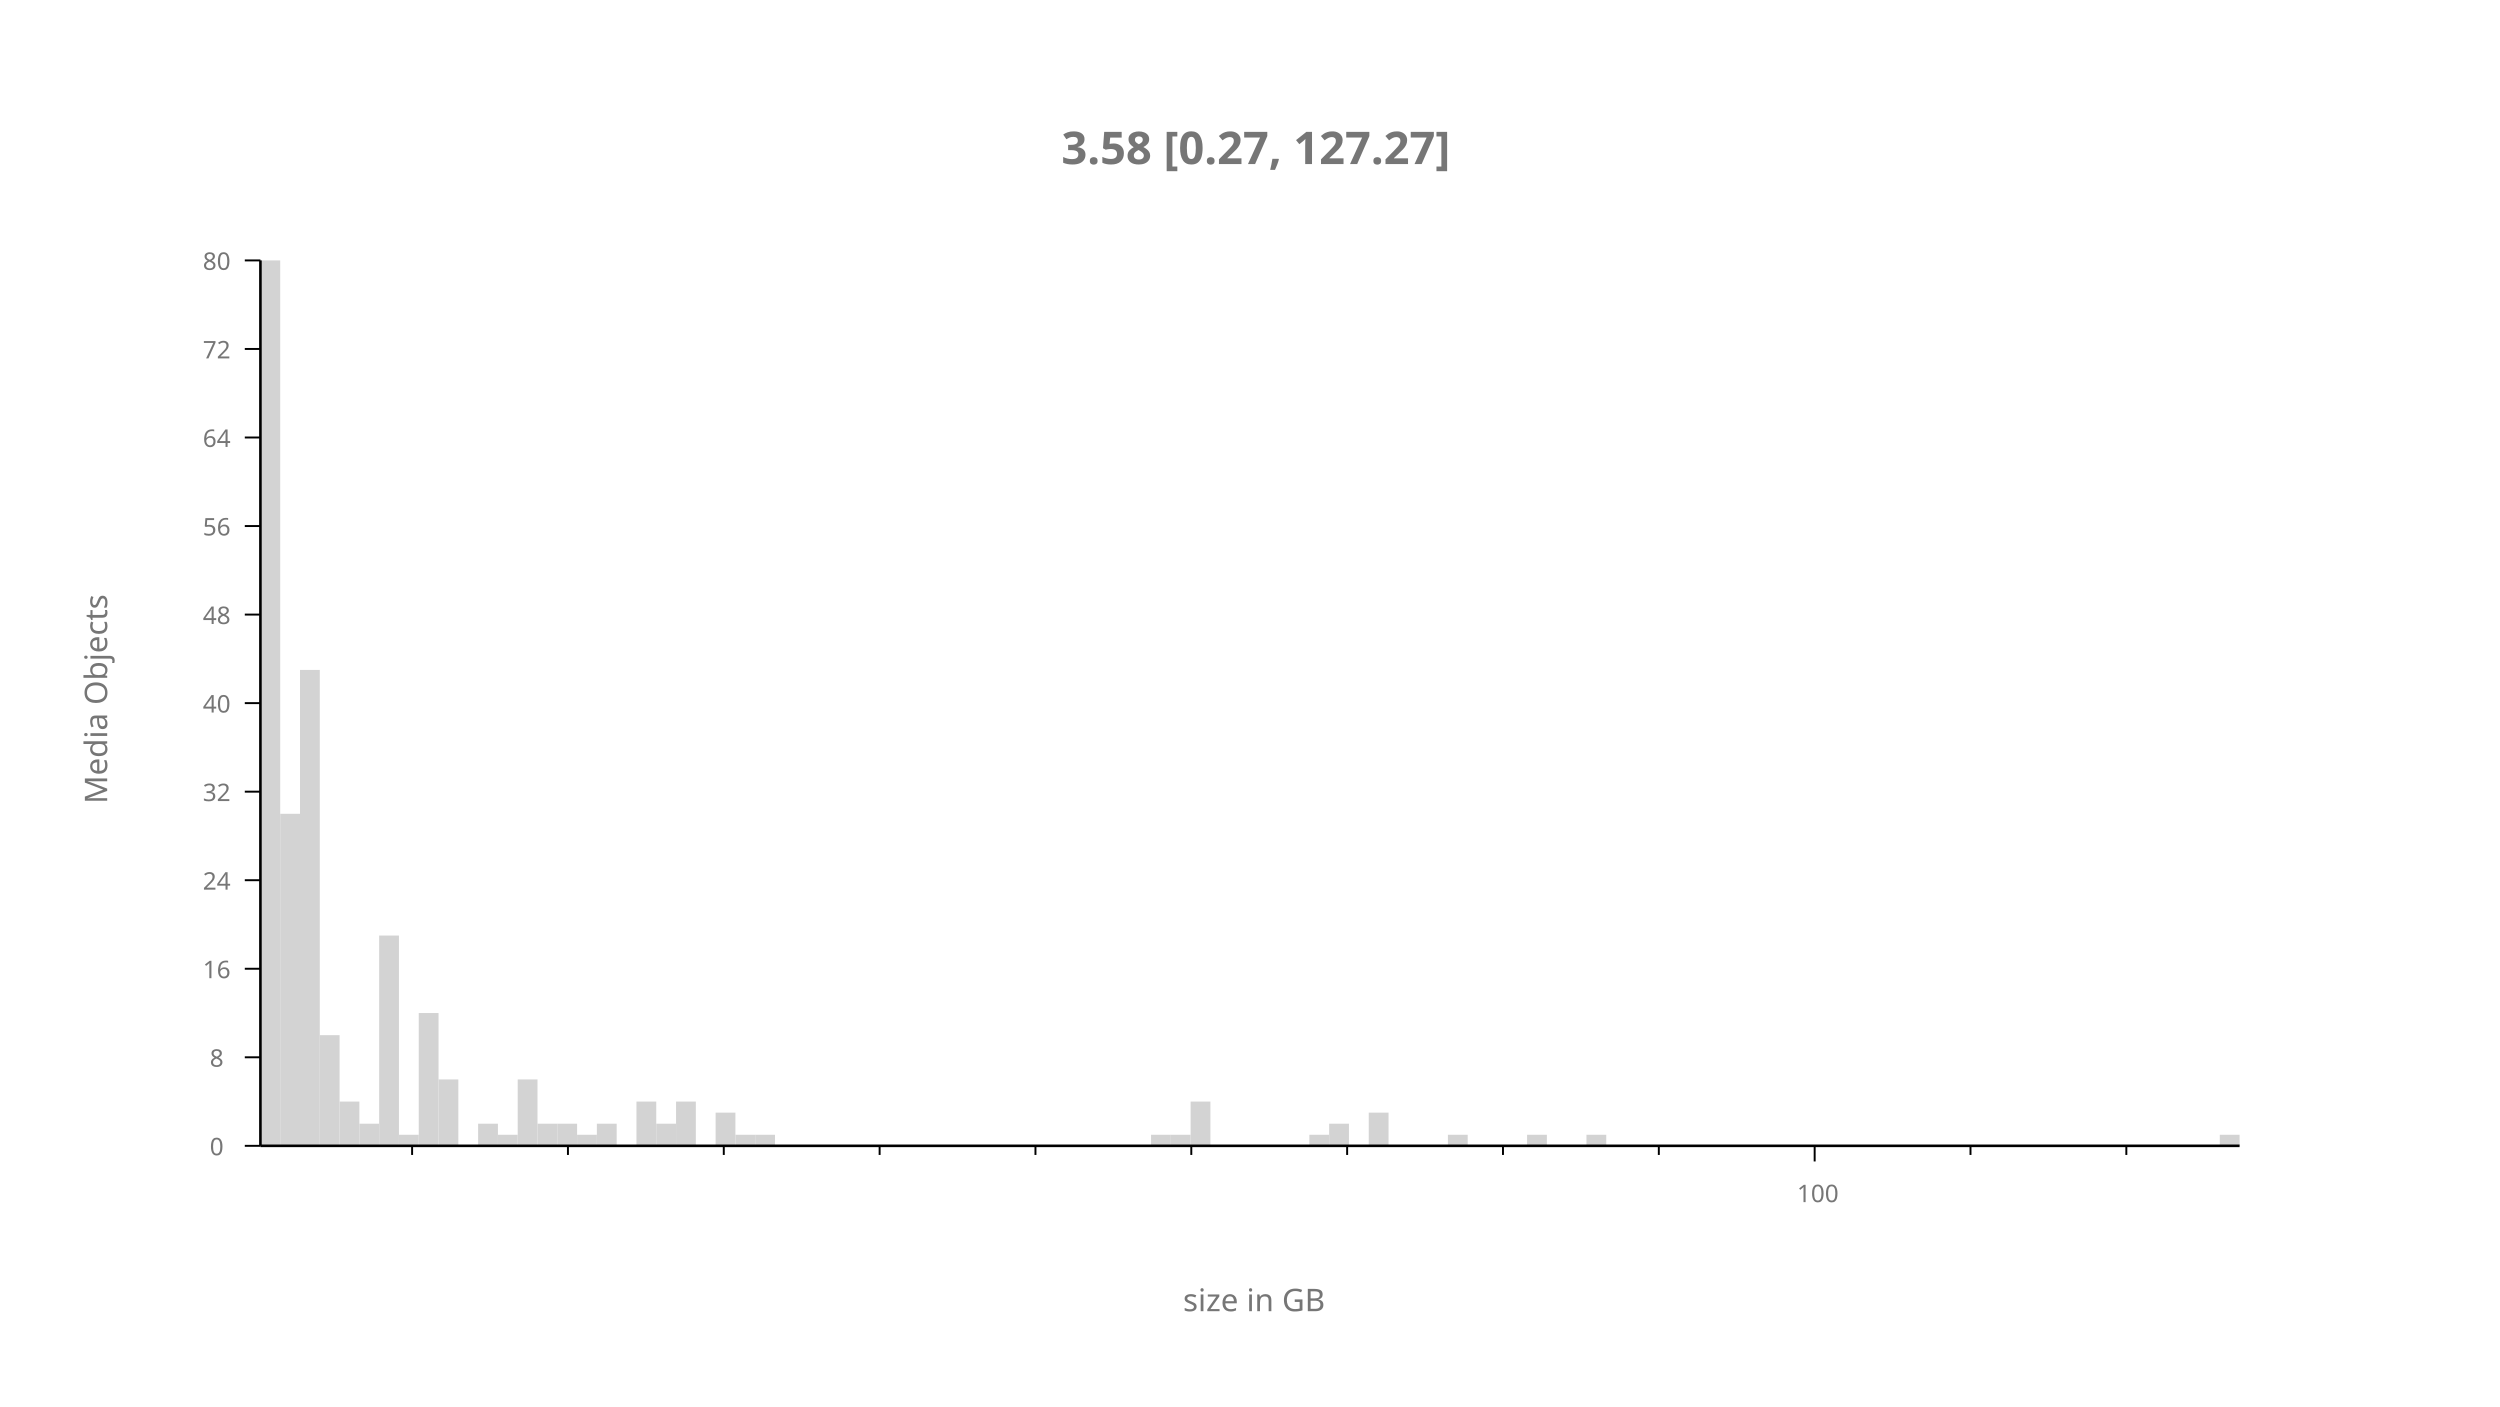
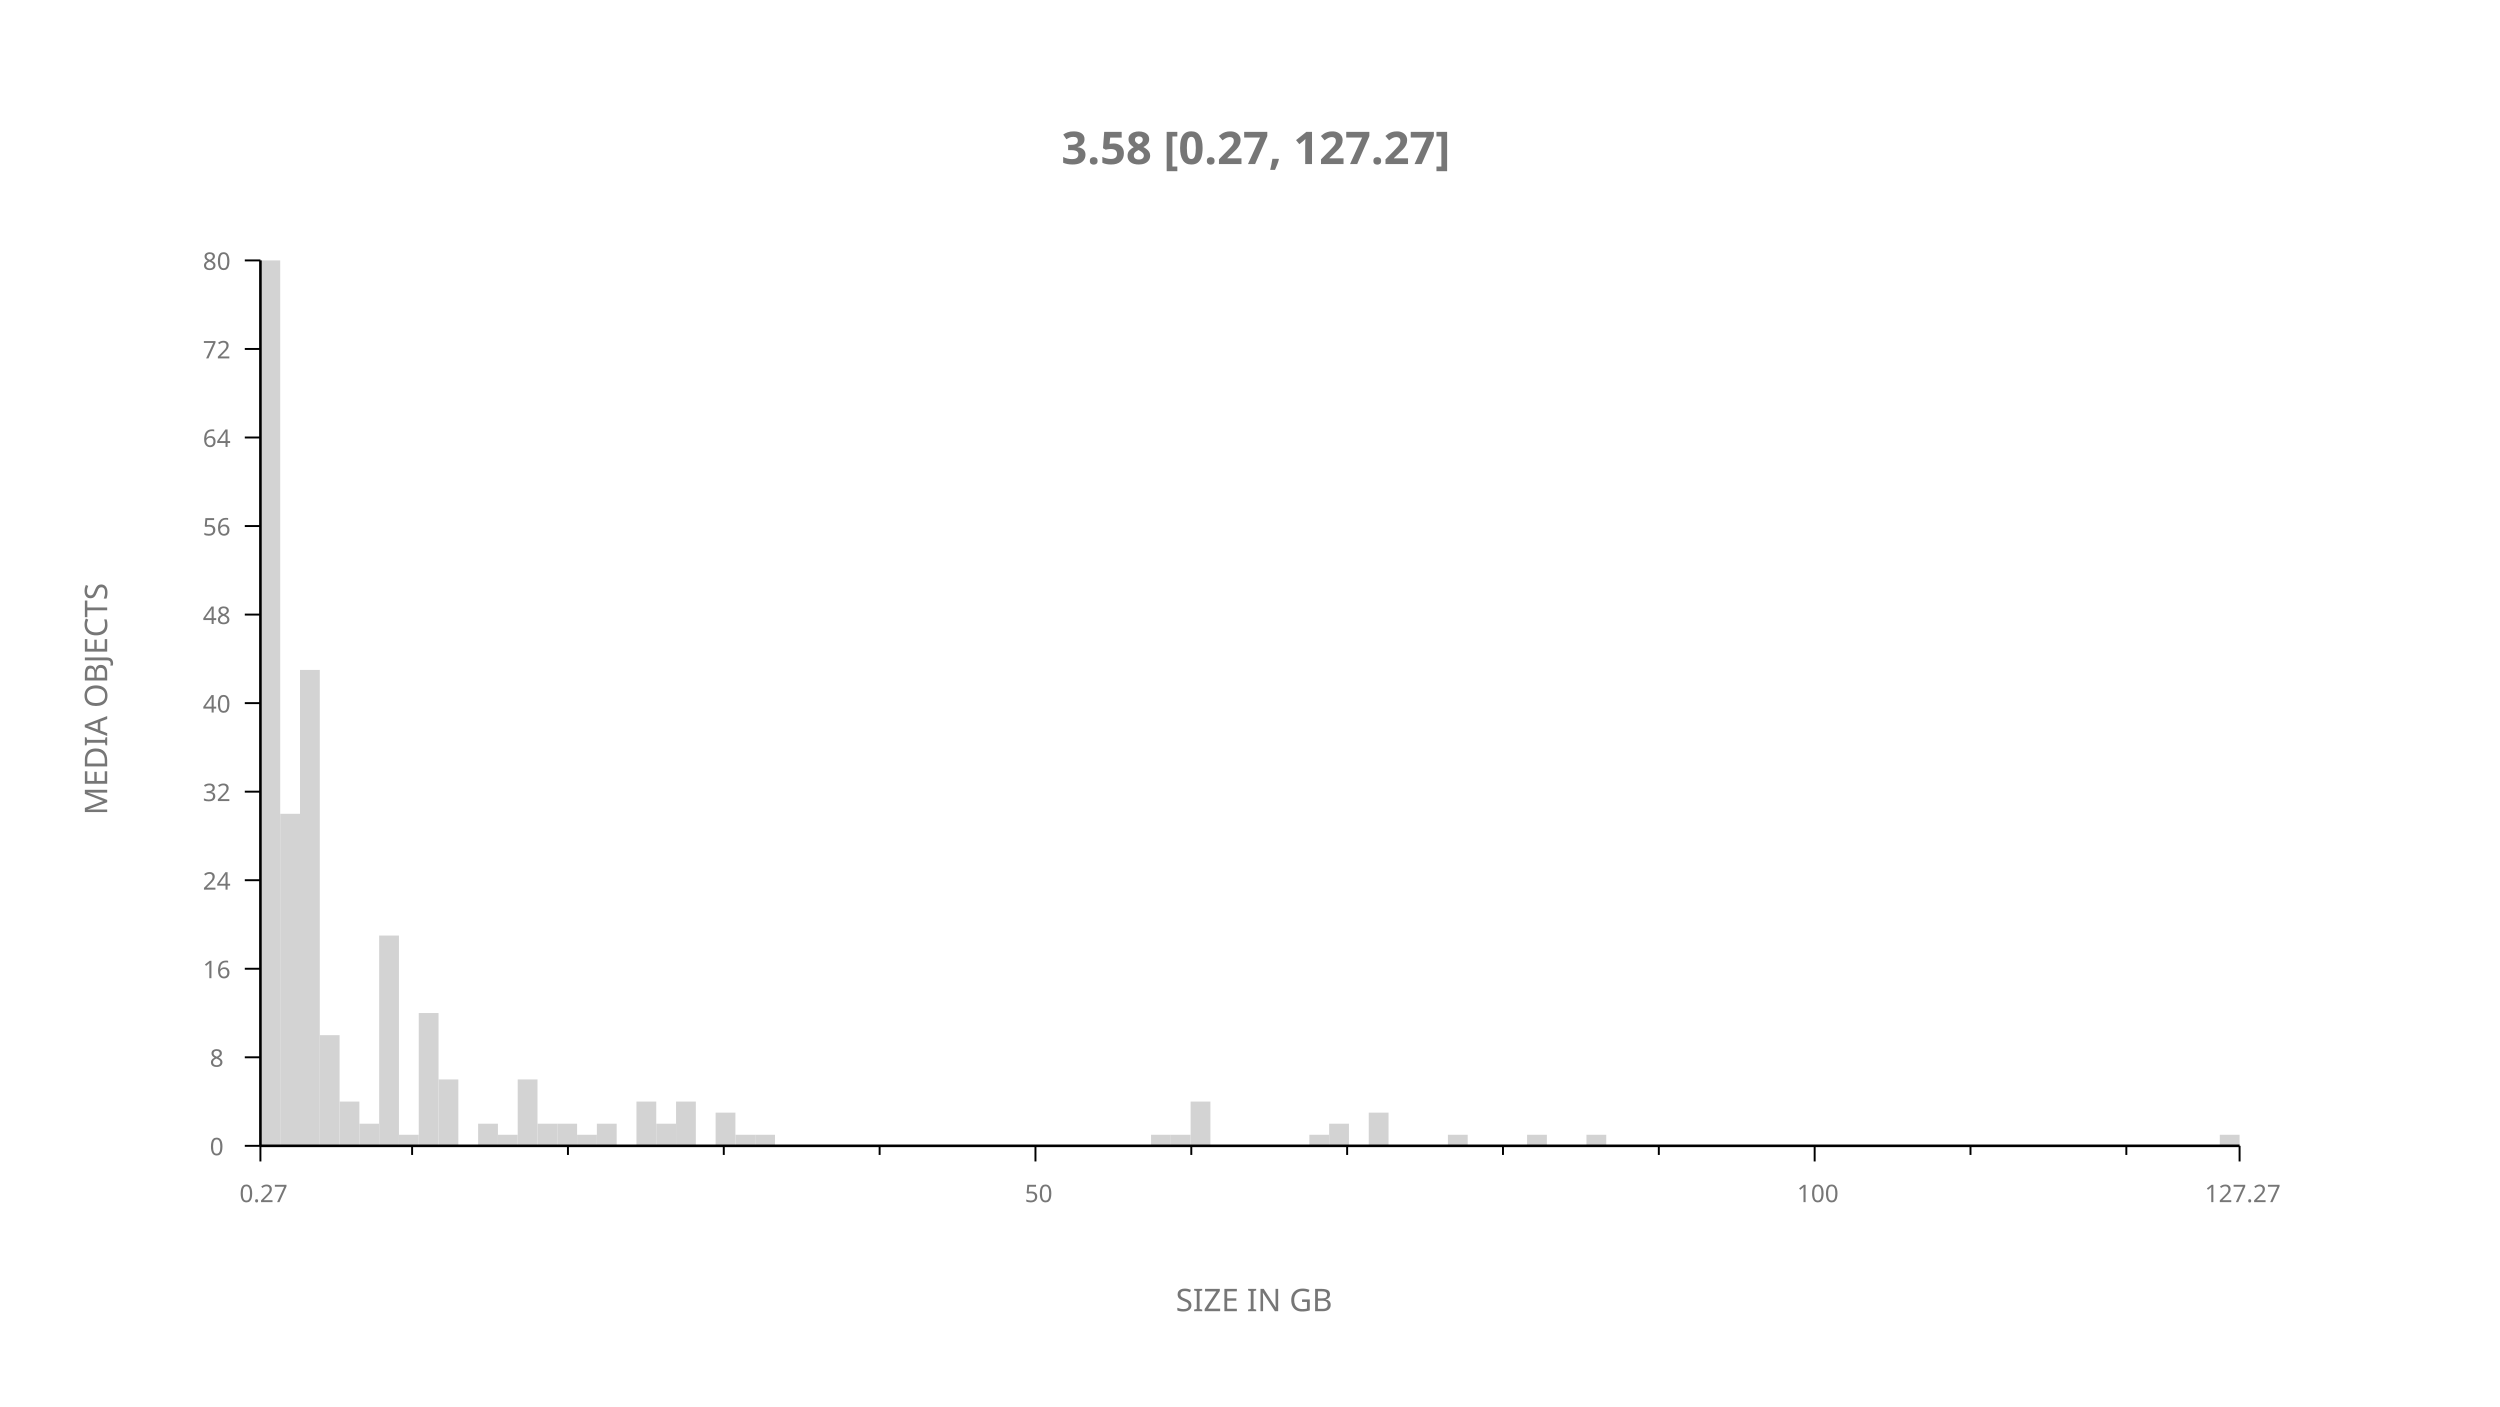
<svg xmlns="http://www.w3.org/2000/svg" xml:space="preserve" id="rings-of-power-207-cumulative-detail-btiha-itemized-by-bytes" x="0px" y="0px" width="1920px" height="1080px" viewBox="0 0 1920 1080" enable-background="new 0 0 1920 1080" role="img">
  <text x="960" y="126" font-family="Atkinson Hyperlegible" font-size="26pt" text-anchor="middle" text-align="center" font-weight="600" font-style="normal" style="fill:rgb(118,118,118); fill-opacity:1; stroke:rgb(118,118,118); stroke-opacity:0; stroke-width:0.5"> 3.58 [0.27, 127.27]</text>
  <g id="histogram-bars">
    <rect x="200" y="200" width="15.2" height="680" style="fill:rgb(211,211,211); fill-opacity:1; stroke:rgb(211,211,211); stroke-opacity:0; stroke-width:0" />
    <rect x="215.2" y="625" width="15.2" height="255" style="fill:rgb(211,211,211); fill-opacity:1; stroke:rgb(211,211,211); stroke-opacity:0; stroke-width:0" />
    <rect x="230.4" y="514.5" width="15.2" height="365.5" style="fill:rgb(211,211,211); fill-opacity:1; stroke:rgb(211,211,211); stroke-opacity:0; stroke-width:0" />
    <rect x="245.6" y="795" width="15.2" height="85" style="fill:rgb(211,211,211); fill-opacity:1; stroke:rgb(211,211,211); stroke-opacity:0; stroke-width:0" />
    <rect x="260.8" y="846" width="15.2" height="34" style="fill:rgb(211,211,211); fill-opacity:1; stroke:rgb(211,211,211); stroke-opacity:0; stroke-width:0" />
    <rect x="276" y="863" width="15.2" height="17" style="fill:rgb(211,211,211); fill-opacity:1; stroke:rgb(211,211,211); stroke-opacity:0; stroke-width:0" />
    <rect x="291.2" y="718.5" width="15.2" height="161.5" style="fill:rgb(211,211,211); fill-opacity:1; stroke:rgb(211,211,211); stroke-opacity:0; stroke-width:0" />
    <rect x="306.4" y="871.5" width="15.2" height="8.5" style="fill:rgb(211,211,211); fill-opacity:1; stroke:rgb(211,211,211); stroke-opacity:0; stroke-width:0" />
    <rect x="321.6" y="778" width="15.2" height="102" style="fill:rgb(211,211,211); fill-opacity:1; stroke:rgb(211,211,211); stroke-opacity:0; stroke-width:0" />
    <rect x="336.8" y="829" width="15.2" height="51" style="fill:rgb(211,211,211); fill-opacity:1; stroke:rgb(211,211,211); stroke-opacity:0; stroke-width:0" />
    <rect x="367.2" y="863" width="15.2" height="17" style="fill:rgb(211,211,211); fill-opacity:1; stroke:rgb(211,211,211); stroke-opacity:0; stroke-width:0" />
    <rect x="382.4" y="871.5" width="15.2" height="8.5" style="fill:rgb(211,211,211); fill-opacity:1; stroke:rgb(211,211,211); stroke-opacity:0; stroke-width:0" />
    <rect x="397.6" y="829" width="15.2" height="51" style="fill:rgb(211,211,211); fill-opacity:1; stroke:rgb(211,211,211); stroke-opacity:0; stroke-width:0" />
    <rect x="412.8" y="863" width="15.2" height="17" style="fill:rgb(211,211,211); fill-opacity:1; stroke:rgb(211,211,211); stroke-opacity:0; stroke-width:0" />
    <rect x="428" y="863" width="15.2" height="17" style="fill:rgb(211,211,211); fill-opacity:1; stroke:rgb(211,211,211); stroke-opacity:0; stroke-width:0" />
    <rect x="443.2" y="871.5" width="15.2" height="8.5" style="fill:rgb(211,211,211); fill-opacity:1; stroke:rgb(211,211,211); stroke-opacity:0; stroke-width:0" />
    <rect x="458.4" y="863" width="15.2" height="17" style="fill:rgb(211,211,211); fill-opacity:1; stroke:rgb(211,211,211); stroke-opacity:0; stroke-width:0" />
    <rect x="488.8" y="846" width="15.2" height="34" style="fill:rgb(211,211,211); fill-opacity:1; stroke:rgb(211,211,211); stroke-opacity:0; stroke-width:0" />
    <rect x="504" y="863" width="15.2" height="17" style="fill:rgb(211,211,211); fill-opacity:1; stroke:rgb(211,211,211); stroke-opacity:0; stroke-width:0" />
    <rect x="519.2" y="846" width="15.2" height="34" style="fill:rgb(211,211,211); fill-opacity:1; stroke:rgb(211,211,211); stroke-opacity:0; stroke-width:0" />
    <rect x="549.6" y="854.5" width="15.2" height="25.5" style="fill:rgb(211,211,211); fill-opacity:1; stroke:rgb(211,211,211); stroke-opacity:0; stroke-width:0" />
    <rect x="564.8" y="871.5" width="15.2" height="8.5" style="fill:rgb(211,211,211); fill-opacity:1; stroke:rgb(211,211,211); stroke-opacity:0; stroke-width:0" />
    <rect x="580" y="871.5" width="15.2" height="8.5" style="fill:rgb(211,211,211); fill-opacity:1; stroke:rgb(211,211,211); stroke-opacity:0; stroke-width:0" />
    <rect x="884" y="871.5" width="15.2" height="8.5" style="fill:rgb(211,211,211); fill-opacity:1; stroke:rgb(211,211,211); stroke-opacity:0; stroke-width:0" />
    <rect x="899.2" y="871.5" width="15.2" height="8.5" style="fill:rgb(211,211,211); fill-opacity:1; stroke:rgb(211,211,211); stroke-opacity:0; stroke-width:0" />
    <rect x="914.4" y="846" width="15.2" height="34" style="fill:rgb(211,211,211); fill-opacity:1; stroke:rgb(211,211,211); stroke-opacity:0; stroke-width:0" />
    <rect x="1005.6" y="871.5" width="15.2" height="8.5" style="fill:rgb(211,211,211); fill-opacity:1; stroke:rgb(211,211,211); stroke-opacity:0; stroke-width:0" />
    <rect x="1020.8" y="863" width="15.2" height="17" style="fill:rgb(211,211,211); fill-opacity:1; stroke:rgb(211,211,211); stroke-opacity:0; stroke-width:0" />
    <rect x="1051.2" y="854.5" width="15.2" height="25.5" style="fill:rgb(211,211,211); fill-opacity:1; stroke:rgb(211,211,211); stroke-opacity:0; stroke-width:0" />
    <rect x="1112" y="871.5" width="15.2" height="8.5" style="fill:rgb(211,211,211); fill-opacity:1; stroke:rgb(211,211,211); stroke-opacity:0; stroke-width:0" />
    <rect x="1172.8" y="871.5" width="15.2" height="8.5" style="fill:rgb(211,211,211); fill-opacity:1; stroke:rgb(211,211,211); stroke-opacity:0; stroke-width:0" />
    <rect x="1218.4" y="871.5" width="15.2" height="8.5" style="fill:rgb(211,211,211); fill-opacity:1; stroke:rgb(211,211,211); stroke-opacity:0; stroke-width:0" />
    <rect x="1704.8" y="871.5" width="15.2" height="8.5" style="fill:rgb(211,211,211); fill-opacity:1; stroke:rgb(211,211,211); stroke-opacity:0; stroke-width:0" />
  </g>
  <g id="axes-lines">
    <line x1="200" y1="880" x2="1720" y2="880" style="fill:rgb(0,0,0); fill-opacity:0; stroke:rgb(0,0,0); stroke-opacity:1; stroke-width:2" />
    <line x1="200" y1="880" x2="200" y2="200" style="fill:rgb(0,0,0); fill-opacity:0; stroke:rgb(0,0,0); stroke-opacity:1; stroke-width:2" />
-     <text x="960" y="1007" font-family="Atkinson Hyperlegible" font-size="18pt" text-anchor="middle" text-align="center" font-weight="500" font-style="normal" style="fill:rgb(118,118,118); fill-opacity:1; stroke:rgb(118,118,118); stroke-opacity:0; stroke-width:0.5"> size in GB</text>
-     <text x="73" y="540" font-family="Atkinson Hyperlegible" font-size="18pt" text-anchor="middle" text-align="center" dominant-baseline="central" font-weight="500" font-style="normal" style="fill:rgb(118,118,118); fill-opacity:1; stroke:rgb(118,118,118); stroke-opacity:0; stroke-width:0.5" transform="rotate(-90,73,540)"> Media Objects</text>
+     <text x="960" y="1007" font-family="Atkinson Hyperlegible" font-size="18pt" text-anchor="middle" text-align="center" font-weight="500" font-style="normal" style="fill:rgb(118,118,118); fill-opacity:1; stroke:rgb(118,118,118); stroke-opacity:0; stroke-width:0.5"> SIZE IN GB</text>
+     <text x="73" y="540" font-family="Atkinson Hyperlegible" font-size="18pt" text-anchor="middle" text-align="center" dominant-baseline="central" font-weight="500" font-style="normal" style="fill:rgb(118,118,118); fill-opacity:1; stroke:rgb(118,118,118); stroke-opacity:0; stroke-width:0.5" transform="rotate(-90,73,540)"> MEDIA OBJECTS</text>
  </g>
  <g id="tic-x-minor">
    <line x1="316.496" y1="880" x2="316.496" y2="887" style="fill:rgb(0,0,0); fill-opacity:0; stroke:rgb(0,0,0); stroke-opacity:1; stroke-width:1.5" />
    <line x1="436.18" y1="880" x2="436.18" y2="887" style="fill:rgb(0,0,0); fill-opacity:0; stroke:rgb(0,0,0); stroke-opacity:1; stroke-width:1.5" />
    <line x1="555.865" y1="880" x2="555.865" y2="887" style="fill:rgb(0,0,0); fill-opacity:0; stroke:rgb(0,0,0); stroke-opacity:1; stroke-width:1.5" />
    <line x1="675.55" y1="880" x2="675.55" y2="887" style="fill:rgb(0,0,0); fill-opacity:0; stroke:rgb(0,0,0); stroke-opacity:1; stroke-width:1.5" />
-     <line x1="795.234" y1="880" x2="795.234" y2="887" style="fill:rgb(0,0,0); fill-opacity:0; stroke:rgb(0,0,0); stroke-opacity:1; stroke-width:1.5" />
    <line x1="914.919" y1="880" x2="914.919" y2="887" style="fill:rgb(0,0,0); fill-opacity:0; stroke:rgb(0,0,0); stroke-opacity:1; stroke-width:1.5" />
    <line x1="1034.603" y1="880" x2="1034.603" y2="887" style="fill:rgb(0,0,0); fill-opacity:0; stroke:rgb(0,0,0); stroke-opacity:1; stroke-width:1.5" />
    <line x1="1154.288" y1="880" x2="1154.288" y2="887" style="fill:rgb(0,0,0); fill-opacity:0; stroke:rgb(0,0,0); stroke-opacity:1; stroke-width:1.5" />
    <line x1="1273.973" y1="880" x2="1273.973" y2="887" style="fill:rgb(0,0,0); fill-opacity:0; stroke:rgb(0,0,0); stroke-opacity:1; stroke-width:1.5" />
    <line x1="1513.342" y1="880" x2="1513.342" y2="887" style="fill:rgb(0,0,0); fill-opacity:0; stroke:rgb(0,0,0); stroke-opacity:1; stroke-width:1.5" />
    <line x1="1633.026" y1="880" x2="1633.026" y2="887" style="fill:rgb(0,0,0); fill-opacity:0; stroke:rgb(0,0,0); stroke-opacity:1; stroke-width:1.5" />
  </g>
  <g id="tic-x-labels">
+     <line x1="200" y1="880" x2="200" y2="892" style="fill:rgb(0,0,0); fill-opacity:0; stroke:rgb(0,0,0); stroke-opacity:1; stroke-width:1.5" />
+     <text x="200" y="916" font-family="Atkinson Hyperlegible" font-size="14pt" text-anchor="middle" text-align="center" dominant-baseline="central" font-weight="400" font-style="normal" style="fill:rgb(118,118,118); fill-opacity:1; stroke:rgb(118,118,118); stroke-opacity:0; stroke-width:0.5"> 0.27</text>
+     <line x1="795.234" y1="880" x2="795.234" y2="892" style="fill:rgb(0,0,0); fill-opacity:0; stroke:rgb(0,0,0); stroke-opacity:1; stroke-width:1.5" />
+     <text x="795.234" y="916" font-family="Atkinson Hyperlegible" font-size="14pt" text-anchor="middle" text-align="center" dominant-baseline="central" font-weight="400" font-style="normal" style="fill:rgb(118,118,118); fill-opacity:1; stroke:rgb(118,118,118); stroke-opacity:0; stroke-width:0.5"> 50</text>
    <line x1="1393.657" y1="880" x2="1393.657" y2="892" style="fill:rgb(0,0,0); fill-opacity:0; stroke:rgb(0,0,0); stroke-opacity:1; stroke-width:1.5" />
    <text x="1393.657" y="916" font-family="Atkinson Hyperlegible" font-size="14pt" text-anchor="middle" text-align="center" dominant-baseline="central" font-weight="400" font-style="normal" style="fill:rgb(118,118,118); fill-opacity:1; stroke:rgb(118,118,118); stroke-opacity:0; stroke-width:0.5"> 100</text>
+     <line x1="1720" y1="880" x2="1720" y2="892" style="fill:rgb(0,0,0); fill-opacity:0; stroke:rgb(0,0,0); stroke-opacity:1; stroke-width:1.5" />
+     <text x="1720" y="916" font-family="Atkinson Hyperlegible" font-size="14pt" text-anchor="middle" text-align="center" dominant-baseline="central" font-weight="400" font-style="normal" style="fill:rgb(118,118,118); fill-opacity:1; stroke:rgb(118,118,118); stroke-opacity:0; stroke-width:0.5"> 127.27</text>
  </g>
  <g id="tic-y-labels">
    <line x1="188" y1="880" x2="200" y2="880" style="fill:rgb(0,0,0); fill-opacity:0; stroke:rgb(0,0,0); stroke-opacity:1; stroke-width:1.5" />
    <text x="164" y="880" font-family="Atkinson Hyperlegible" font-size="14pt" text-anchor="middle" text-align="center" dominant-baseline="central" font-weight="400" font-style="normal" style="fill:rgb(118,118,118); fill-opacity:1; stroke:rgb(118,118,118); stroke-opacity:0; stroke-width:0.5"> 0</text>
    <line x1="188" y1="812" x2="200" y2="812" style="fill:rgb(0,0,0); fill-opacity:0; stroke:rgb(0,0,0); stroke-opacity:1; stroke-width:1.5" />
    <text x="164" y="812" font-family="Atkinson Hyperlegible" font-size="14pt" text-anchor="middle" text-align="center" dominant-baseline="central" font-weight="400" font-style="normal" style="fill:rgb(118,118,118); fill-opacity:1; stroke:rgb(118,118,118); stroke-opacity:0; stroke-width:0.5"> 8</text>
    <line x1="188" y1="744" x2="200" y2="744" style="fill:rgb(0,0,0); fill-opacity:0; stroke:rgb(0,0,0); stroke-opacity:1; stroke-width:1.5" />
    <text x="164" y="744" font-family="Atkinson Hyperlegible" font-size="14pt" text-anchor="middle" text-align="center" dominant-baseline="central" font-weight="400" font-style="normal" style="fill:rgb(118,118,118); fill-opacity:1; stroke:rgb(118,118,118); stroke-opacity:0; stroke-width:0.5"> 16</text>
    <line x1="188" y1="676" x2="200" y2="676" style="fill:rgb(0,0,0); fill-opacity:0; stroke:rgb(0,0,0); stroke-opacity:1; stroke-width:1.5" />
    <text x="164" y="676" font-family="Atkinson Hyperlegible" font-size="14pt" text-anchor="middle" text-align="center" dominant-baseline="central" font-weight="400" font-style="normal" style="fill:rgb(118,118,118); fill-opacity:1; stroke:rgb(118,118,118); stroke-opacity:0; stroke-width:0.5"> 24</text>
    <line x1="188" y1="608" x2="200" y2="608" style="fill:rgb(0,0,0); fill-opacity:0; stroke:rgb(0,0,0); stroke-opacity:1; stroke-width:1.5" />
    <text x="164" y="608" font-family="Atkinson Hyperlegible" font-size="14pt" text-anchor="middle" text-align="center" dominant-baseline="central" font-weight="400" font-style="normal" style="fill:rgb(118,118,118); fill-opacity:1; stroke:rgb(118,118,118); stroke-opacity:0; stroke-width:0.5"> 32</text>
    <line x1="188" y1="540" x2="200" y2="540" style="fill:rgb(0,0,0); fill-opacity:0; stroke:rgb(0,0,0); stroke-opacity:1; stroke-width:1.5" />
    <text x="164" y="540" font-family="Atkinson Hyperlegible" font-size="14pt" text-anchor="middle" text-align="center" dominant-baseline="central" font-weight="400" font-style="normal" style="fill:rgb(118,118,118); fill-opacity:1; stroke:rgb(118,118,118); stroke-opacity:0; stroke-width:0.5"> 40</text>
    <line x1="188" y1="472" x2="200" y2="472" style="fill:rgb(0,0,0); fill-opacity:0; stroke:rgb(0,0,0); stroke-opacity:1; stroke-width:1.5" />
    <text x="164" y="472" font-family="Atkinson Hyperlegible" font-size="14pt" text-anchor="middle" text-align="center" dominant-baseline="central" font-weight="400" font-style="normal" style="fill:rgb(118,118,118); fill-opacity:1; stroke:rgb(118,118,118); stroke-opacity:0; stroke-width:0.5"> 48</text>
    <line x1="188" y1="404" x2="200" y2="404" style="fill:rgb(0,0,0); fill-opacity:0; stroke:rgb(0,0,0); stroke-opacity:1; stroke-width:1.5" />
    <text x="164" y="404" font-family="Atkinson Hyperlegible" font-size="14pt" text-anchor="middle" text-align="center" dominant-baseline="central" font-weight="400" font-style="normal" style="fill:rgb(118,118,118); fill-opacity:1; stroke:rgb(118,118,118); stroke-opacity:0; stroke-width:0.5"> 56</text>
    <line x1="188" y1="336" x2="200" y2="336" style="fill:rgb(0,0,0); fill-opacity:0; stroke:rgb(0,0,0); stroke-opacity:1; stroke-width:1.5" />
    <text x="164" y="336" font-family="Atkinson Hyperlegible" font-size="14pt" text-anchor="middle" text-align="center" dominant-baseline="central" font-weight="400" font-style="normal" style="fill:rgb(118,118,118); fill-opacity:1; stroke:rgb(118,118,118); stroke-opacity:0; stroke-width:0.5"> 64</text>
    <line x1="188" y1="268" x2="200" y2="268" style="fill:rgb(0,0,0); fill-opacity:0; stroke:rgb(0,0,0); stroke-opacity:1; stroke-width:1.5" />
    <text x="164" y="268" font-family="Atkinson Hyperlegible" font-size="14pt" text-anchor="middle" text-align="center" dominant-baseline="central" font-weight="400" font-style="normal" style="fill:rgb(118,118,118); fill-opacity:1; stroke:rgb(118,118,118); stroke-opacity:0; stroke-width:0.5"> 72</text>
    <line x1="188" y1="200" x2="200" y2="200" style="fill:rgb(0,0,0); fill-opacity:0; stroke:rgb(0,0,0); stroke-opacity:1; stroke-width:1.5" />
    <text x="164" y="200" font-family="Atkinson Hyperlegible" font-size="14pt" text-anchor="middle" text-align="center" dominant-baseline="central" font-weight="400" font-style="normal" style="fill:rgb(118,118,118); fill-opacity:1; stroke:rgb(118,118,118); stroke-opacity:0; stroke-width:0.5"> 80</text>
  </g>
</svg>
